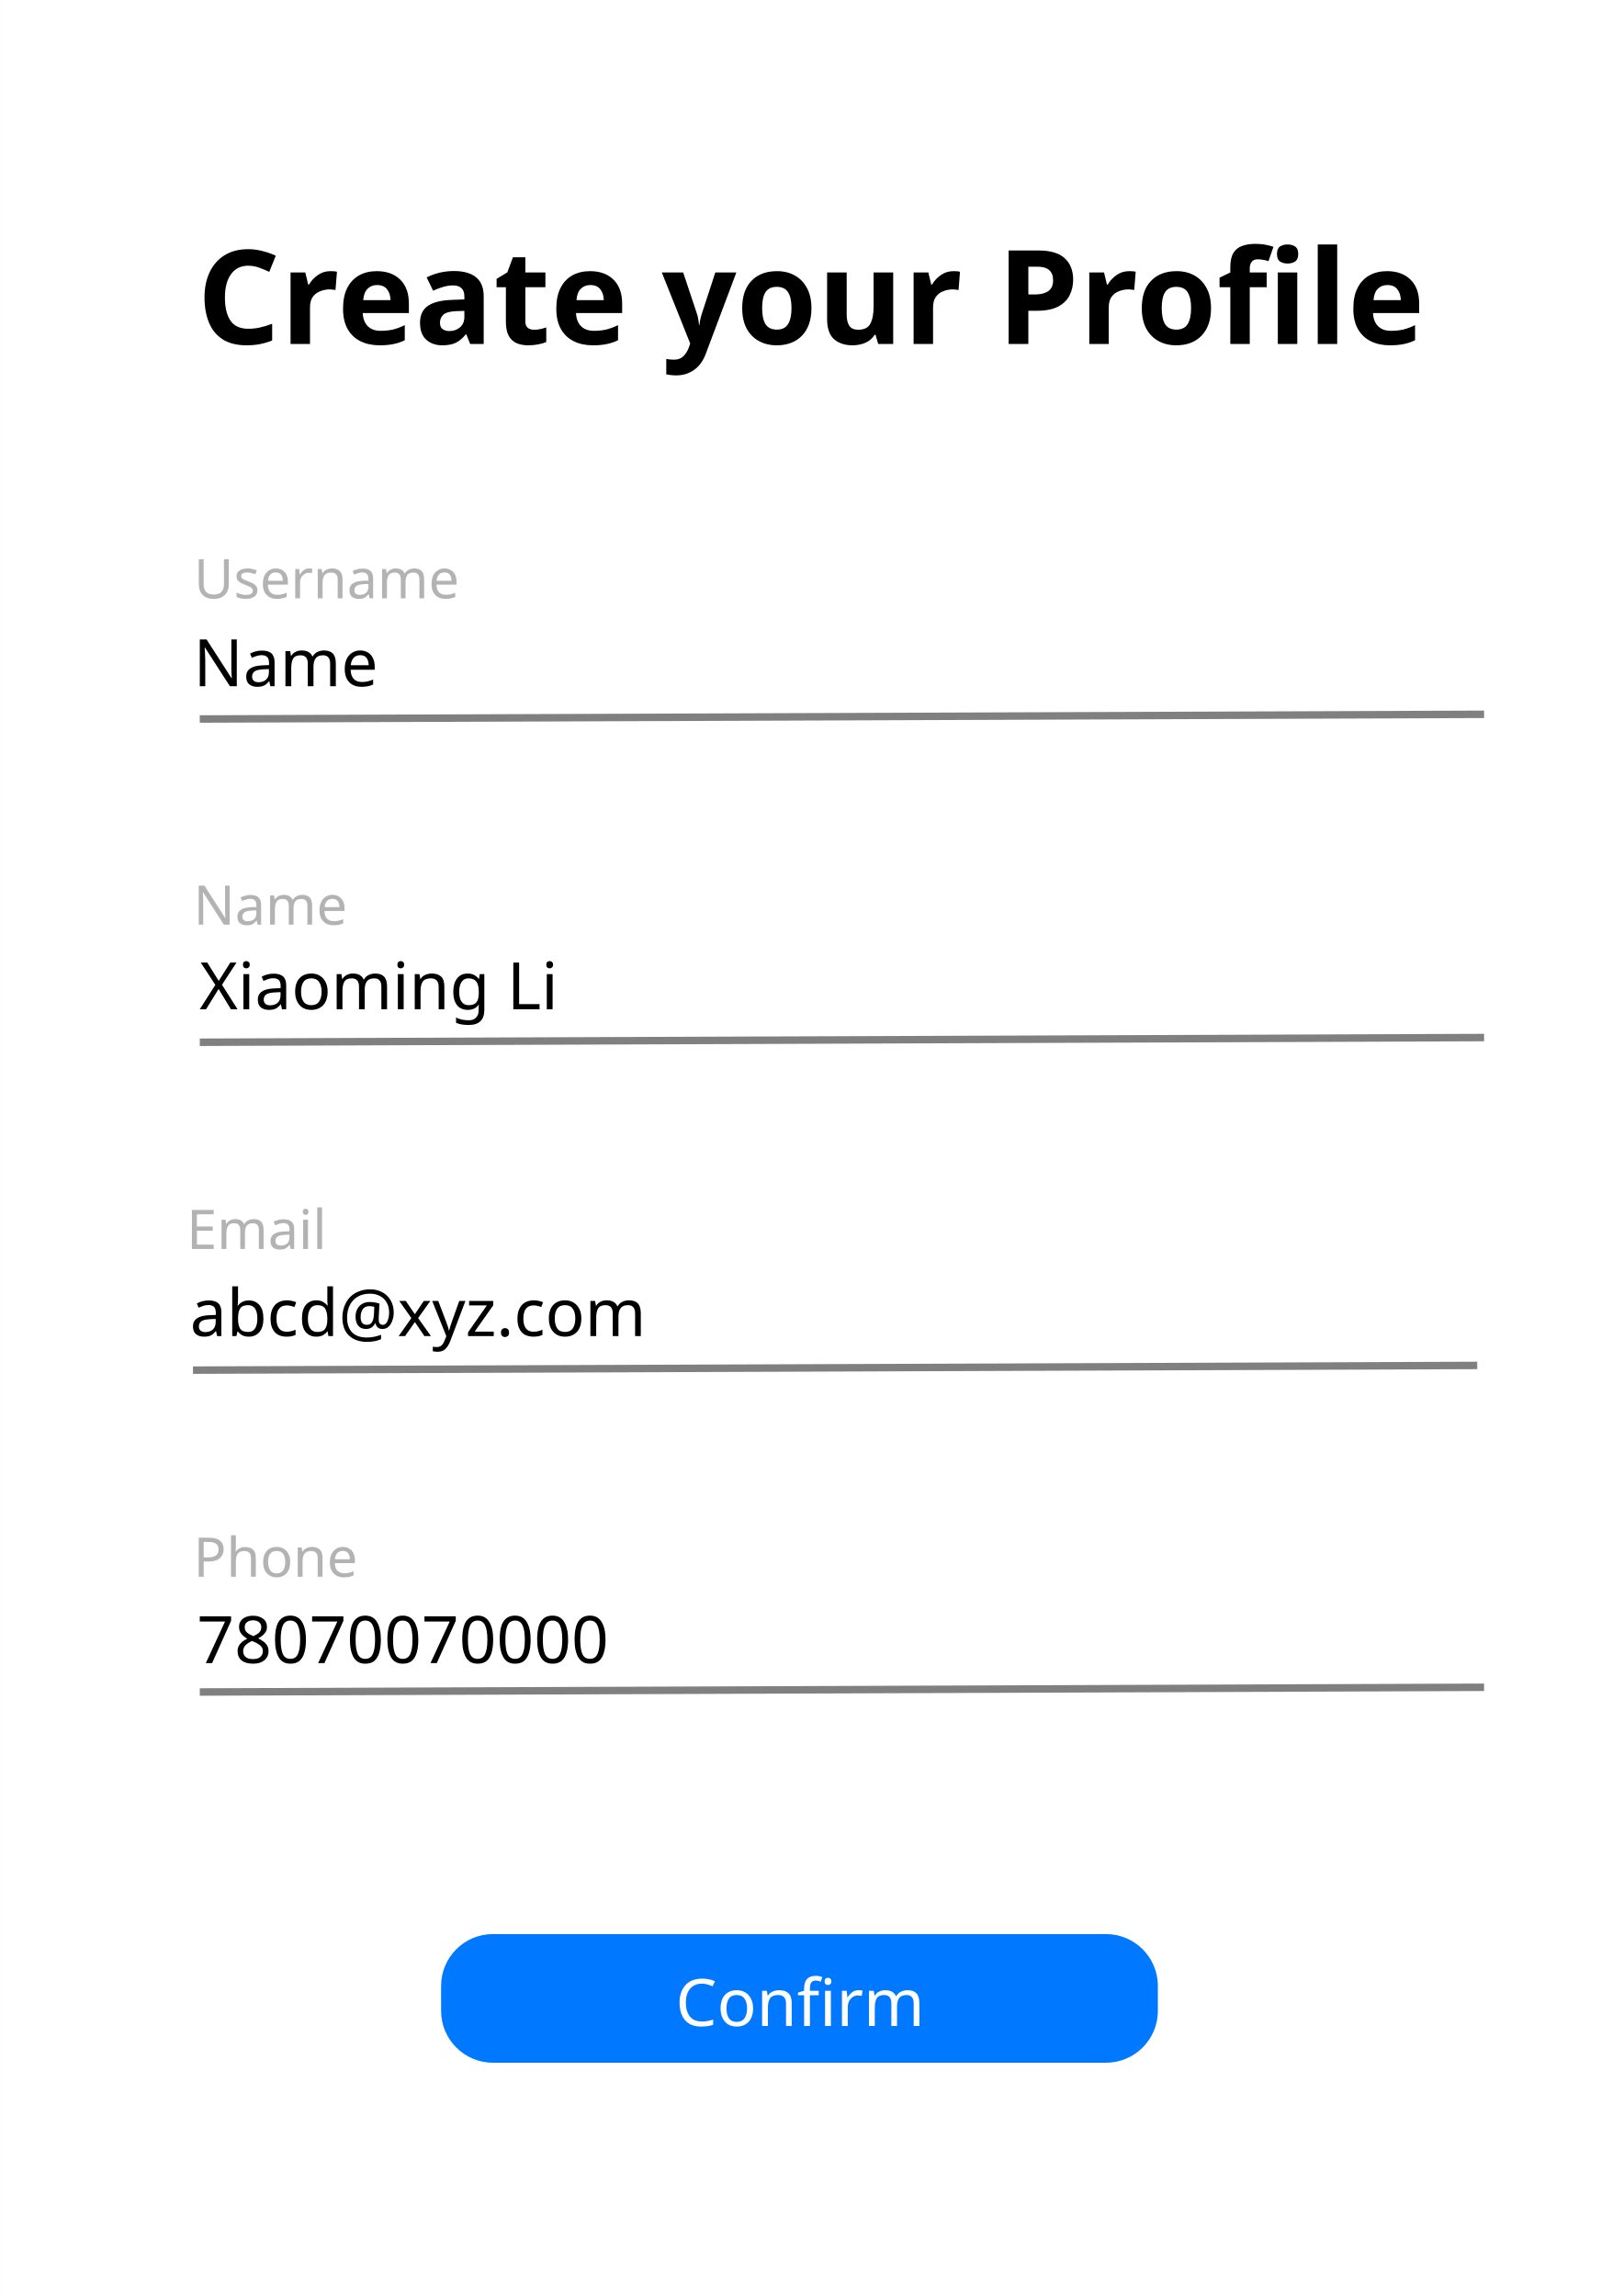
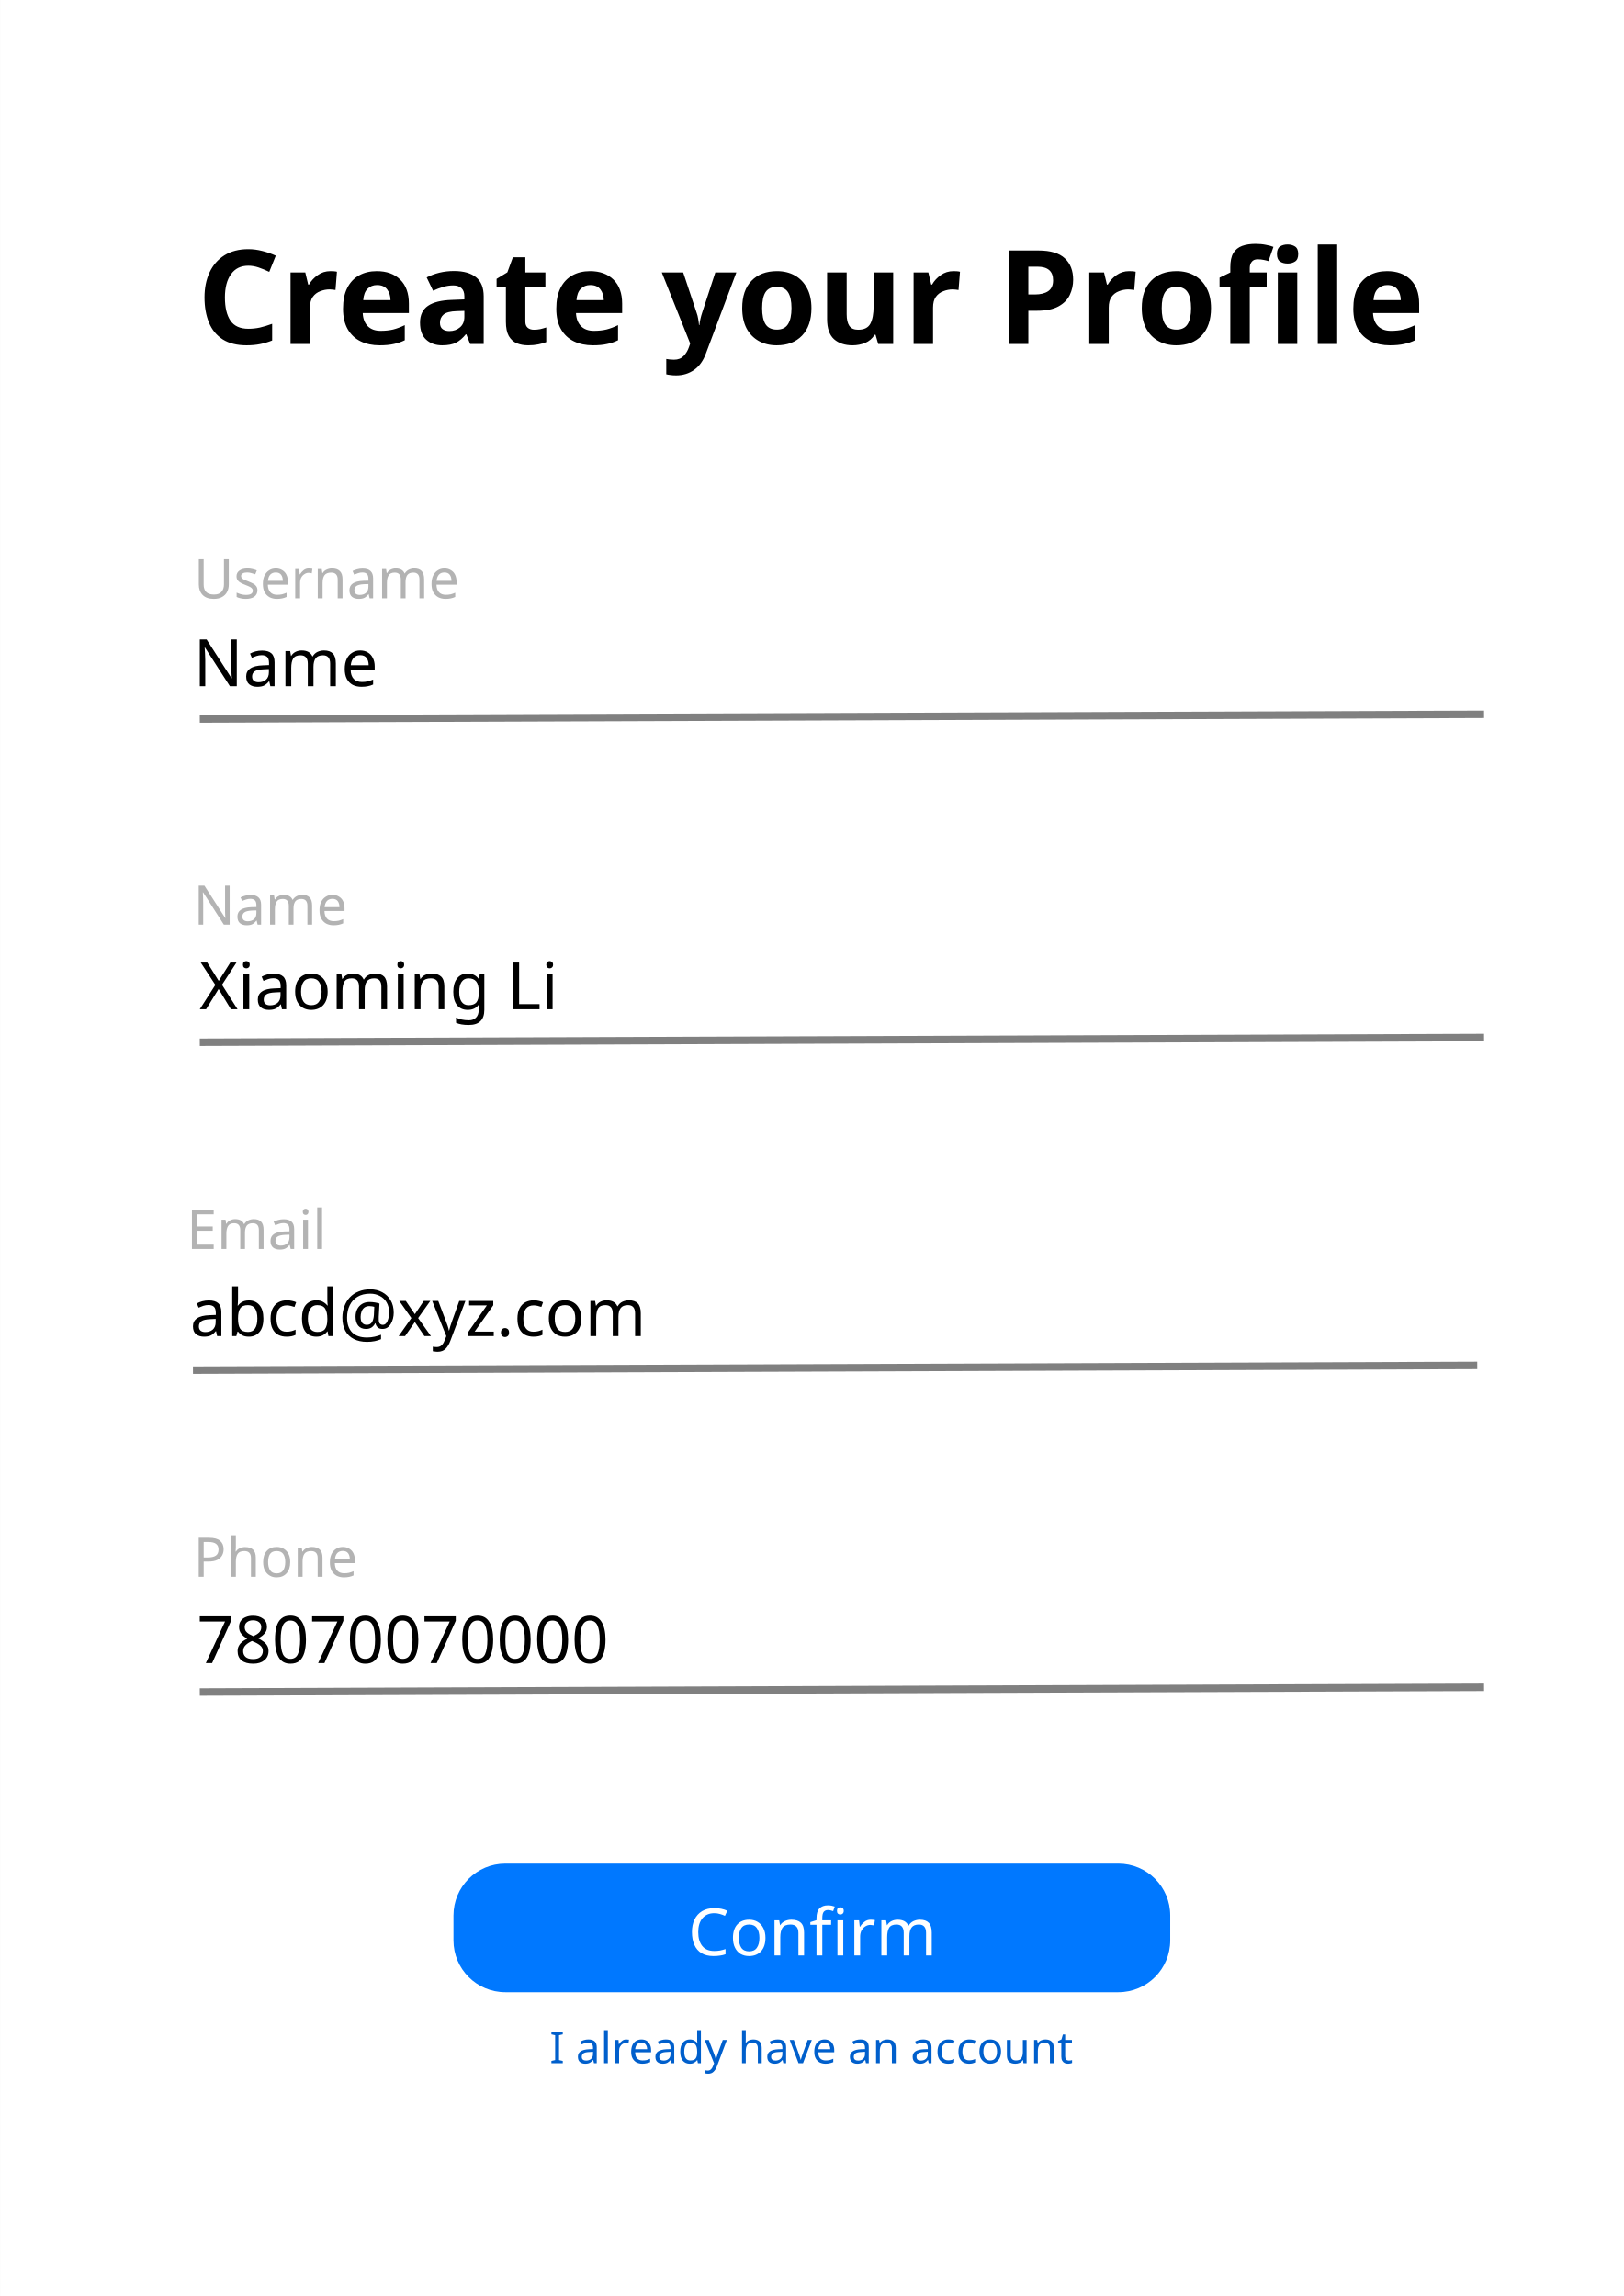
<svg xmlns="http://www.w3.org/2000/svg" width="210mm" height="297mm" viewBox="0 0 210 297" version="1.1" id="svg5">
  <defs id="defs2" />
  <g id="layer1" style="display:inline">
    <rect style="fill:#ffffff;stroke:#ffffff;stroke-width:0.5" id="rect854" width="209.846" height="297.902" x="0.263" y="-0.553" />
  </g>
  <g id="layer4">
    <text xml:space="preserve" style="font-size:16.933px;line-height:1.25;font-family:sans-serif;letter-spacing:0px;word-spacing:0px;display:inline;fill:#000000;stroke-width:0.265" x="25.464" y="44.494" id="text22968">
      <tspan id="tspan22966" style="font-style:normal;font-variant:normal;font-weight:bold;font-stretch:normal;font-size:16.933px;font-family:sans-serif;-inkscape-font-specification:'sans-serif Bold';fill:#000000;stroke-width:0.265" x="25.464" y="44.494">Create your Profile</tspan>
    </text>
-     <g id="g23661" transform="translate(0,-11.87982)">
-       <rect style="font-variation-settings:normal;opacity:1;vector-effect:none;fill:#0078ff;fill-opacity:1;fill-rule:evenodd;stroke-width:1;stroke-linecap:butt;stroke-linejoin:miter;stroke-miterlimit:4;stroke-dasharray:none;stroke-dashoffset:0;stroke-opacity:1;-inkscape-stroke:none;stop-color:#000000;stop-opacity:1" id="rect1257" width="92.703" height="16.639" x="57.048" y="262.063" ry="6.708" />
-       <text xml:space="preserve" style="font-size:8.467px;line-height:1.25;font-family:sans-serif;stroke-width:0.265" x="87.376" y="273.948" id="text2935">
-         <tspan id="tspan2933" style="fill:#ffffff;stroke-width:0.265" x="87.376" y="273.948">Confirm</tspan>
+     <g id="g54559" transform="translate(1.60099)">
+       <rect style="font-variation-settings:normal;vector-effect:none;fill:#0078ff;fill-opacity:1;fill-rule:evenodd;stroke-width:1;stroke-linecap:butt;stroke-linejoin:miter;stroke-miterlimit:4;stroke-dasharray:none;stroke-dashoffset:0;stroke-opacity:1;-inkscape-stroke:none;stop-color:#000000" id="rect1257" width="92.703" height="16.639" x="57.048" y="241.066" ry="6.708" />
+       <text xml:space="preserve" style="font-size:8.467px;line-height:1.25;font-family:sans-serif;stroke-width:0.265" x="87.376" y="252.951" id="text2935">
+         <tspan id="tspan2933" style="fill:#ffffff;stroke-width:0.265" x="87.376" y="252.951">Confirm</tspan>
      </text>
    </g>
    <g id="g46878">
      <text xml:space="preserve" style="font-size:7.056px;line-height:1.25;font-family:sans-serif;fill:#b3b3b3;stroke-width:0.265" x="25.076" y="77.391" id="text3027">
        <tspan id="tspan3025" style="font-size:7.056px;fill:#b3b3b3;stroke-width:0.265" x="25.076" y="77.391">Username</tspan>
      </text>
      <path style="fill:#cccccc;stroke:#808080;stroke-width:0.965;stroke-linecap:butt;stroke-linejoin:miter;stroke-miterlimit:4;stroke-dasharray:none;stroke-opacity:1" d="M 25.84,93.007 191.942,92.398" id="path16305-3-5" />
      <text xml:space="preserve" style="font-size:8.467px;line-height:1.25;font-family:sans-serif;stroke-width:0.265" x="25.017" y="88.764" id="text33860">
        <tspan id="tspan33858" style="stroke-width:0.265" x="25.017" y="88.764">Name</tspan>
      </text>
    </g>
    <g id="g46854" transform="translate(0,0.5860753)">
      <path style="fill:#cccccc;stroke:#808080;stroke-width:0.965;stroke-linecap:butt;stroke-linejoin:miter;stroke-miterlimit:4;stroke-dasharray:none;stroke-opacity:1" d="M 24.958,176.648 191.06,176.04" id="path16305-3" />
      <text xml:space="preserve" style="font-size:7.056px;line-height:1.25;font-family:sans-serif;fill:#b3b3b3;stroke-width:0.265" x="24.135" y="160.974" id="text12139">
        <tspan id="tspan12137" style="font-size:7.056px;fill:#b3b3b3;stroke-width:0.265" x="24.135" y="160.974">Email</tspan>
      </text>
      <text xml:space="preserve" style="font-size:8.467px;line-height:1.25;font-family:sans-serif;stroke-width:0.265" x="24.567" y="172.244" id="text40838">
        <tspan id="tspan40836" style="stroke-width:0.265" x="24.567" y="172.244">abcd@xyz.com</tspan>
      </text>
    </g>
    <g id="g46861">
      <path style="fill:#cccccc;stroke:#808080;stroke-width:0.965;stroke-linecap:butt;stroke-linejoin:miter;stroke-miterlimit:4;stroke-dasharray:none;stroke-opacity:1" d="M 25.84,218.869 191.942,218.26" id="path16305-8" />
      <text xml:space="preserve" style="font-size:7.056px;line-height:1.25;font-family:sans-serif;fill:#b3b3b3;stroke-width:0.265" x="25.017" y="203.962" id="text12139-5">
        <tspan id="tspan12137-5" style="font-size:7.056px;fill:#b3b3b3;stroke-width:0.265" x="25.017" y="203.962">Phone</tspan>
      </text>
      <text xml:space="preserve" style="font-size:8.467px;line-height:1.25;font-family:sans-serif;stroke-width:0.265" x="25.466" y="215.128" id="text50444">
        <tspan id="tspan50442" style="stroke-width:0.265" x="25.466" y="215.128">78070070000</tspan>
      </text>
    </g>
    <g id="g56071" transform="translate(0,-0.6349338)">
      <path style="fill:#cccccc;stroke:#808080;stroke-width:0.965;stroke-linecap:butt;stroke-linejoin:miter;stroke-miterlimit:4;stroke-dasharray:none;stroke-opacity:1" d="M 25.84,135.456 191.942,134.847" id="path16305-8-2" />
      <text xml:space="preserve" style="font-size:7.056px;line-height:1.25;font-family:sans-serif;fill:#b3b3b3;stroke-width:0.265" x="25.017" y="120.248" id="text12139-5-1">
        <tspan id="tspan12137-5-1" style="font-size:7.056px;fill:#b3b3b3;stroke-width:0.265" x="25.017" y="120.248">Name</tspan>
      </text>
      <text xml:space="preserve" style="font-size:8.467px;line-height:1.25;font-family:sans-serif;stroke-width:0.265" x="25.804" y="131.192" id="text50444-0">
        <tspan id="tspan50442-1" style="stroke-width:0.265" x="25.804" y="131.192">Xiaoming Li</tspan>
      </text>
    </g>
+     <text xml:space="preserve" style="font-size:5.644px;line-height:1.25;font-family:sans-serif;letter-spacing:0px;word-spacing:0px;fill:#005fcc;fill-opacity:1;stroke-width:0.265" x="71.099" y="266.893" id="text38657">
+       <tspan id="tspan38655" style="fill:#005fcc;fill-opacity:1;stroke-width:0.265" x="71.099" y="266.893">I already have an account</tspan>
+     </text>
  </g>
+   <g id="layer3" />
  <g id="layer6" style="display:none">
    <text xml:space="preserve" style="font-size:5.644px;line-height:1.25;font-family:sans-serif;display:inline;fill:#ff8080;fill-opacity:1;stroke-width:0.265;stroke-miterlimit:4;stroke-dasharray:none" x="25.838" y="99.365" id="text3938">
      <tspan id="tspan3936" style="font-size:5.644px;fill:#ff8080;fill-opacity:1;stroke-width:0.265;stroke-miterlimit:4;stroke-dasharray:none" x="25.838" y="99.365">Username already taken</tspan>
    </text>
  </g>
</svg>
